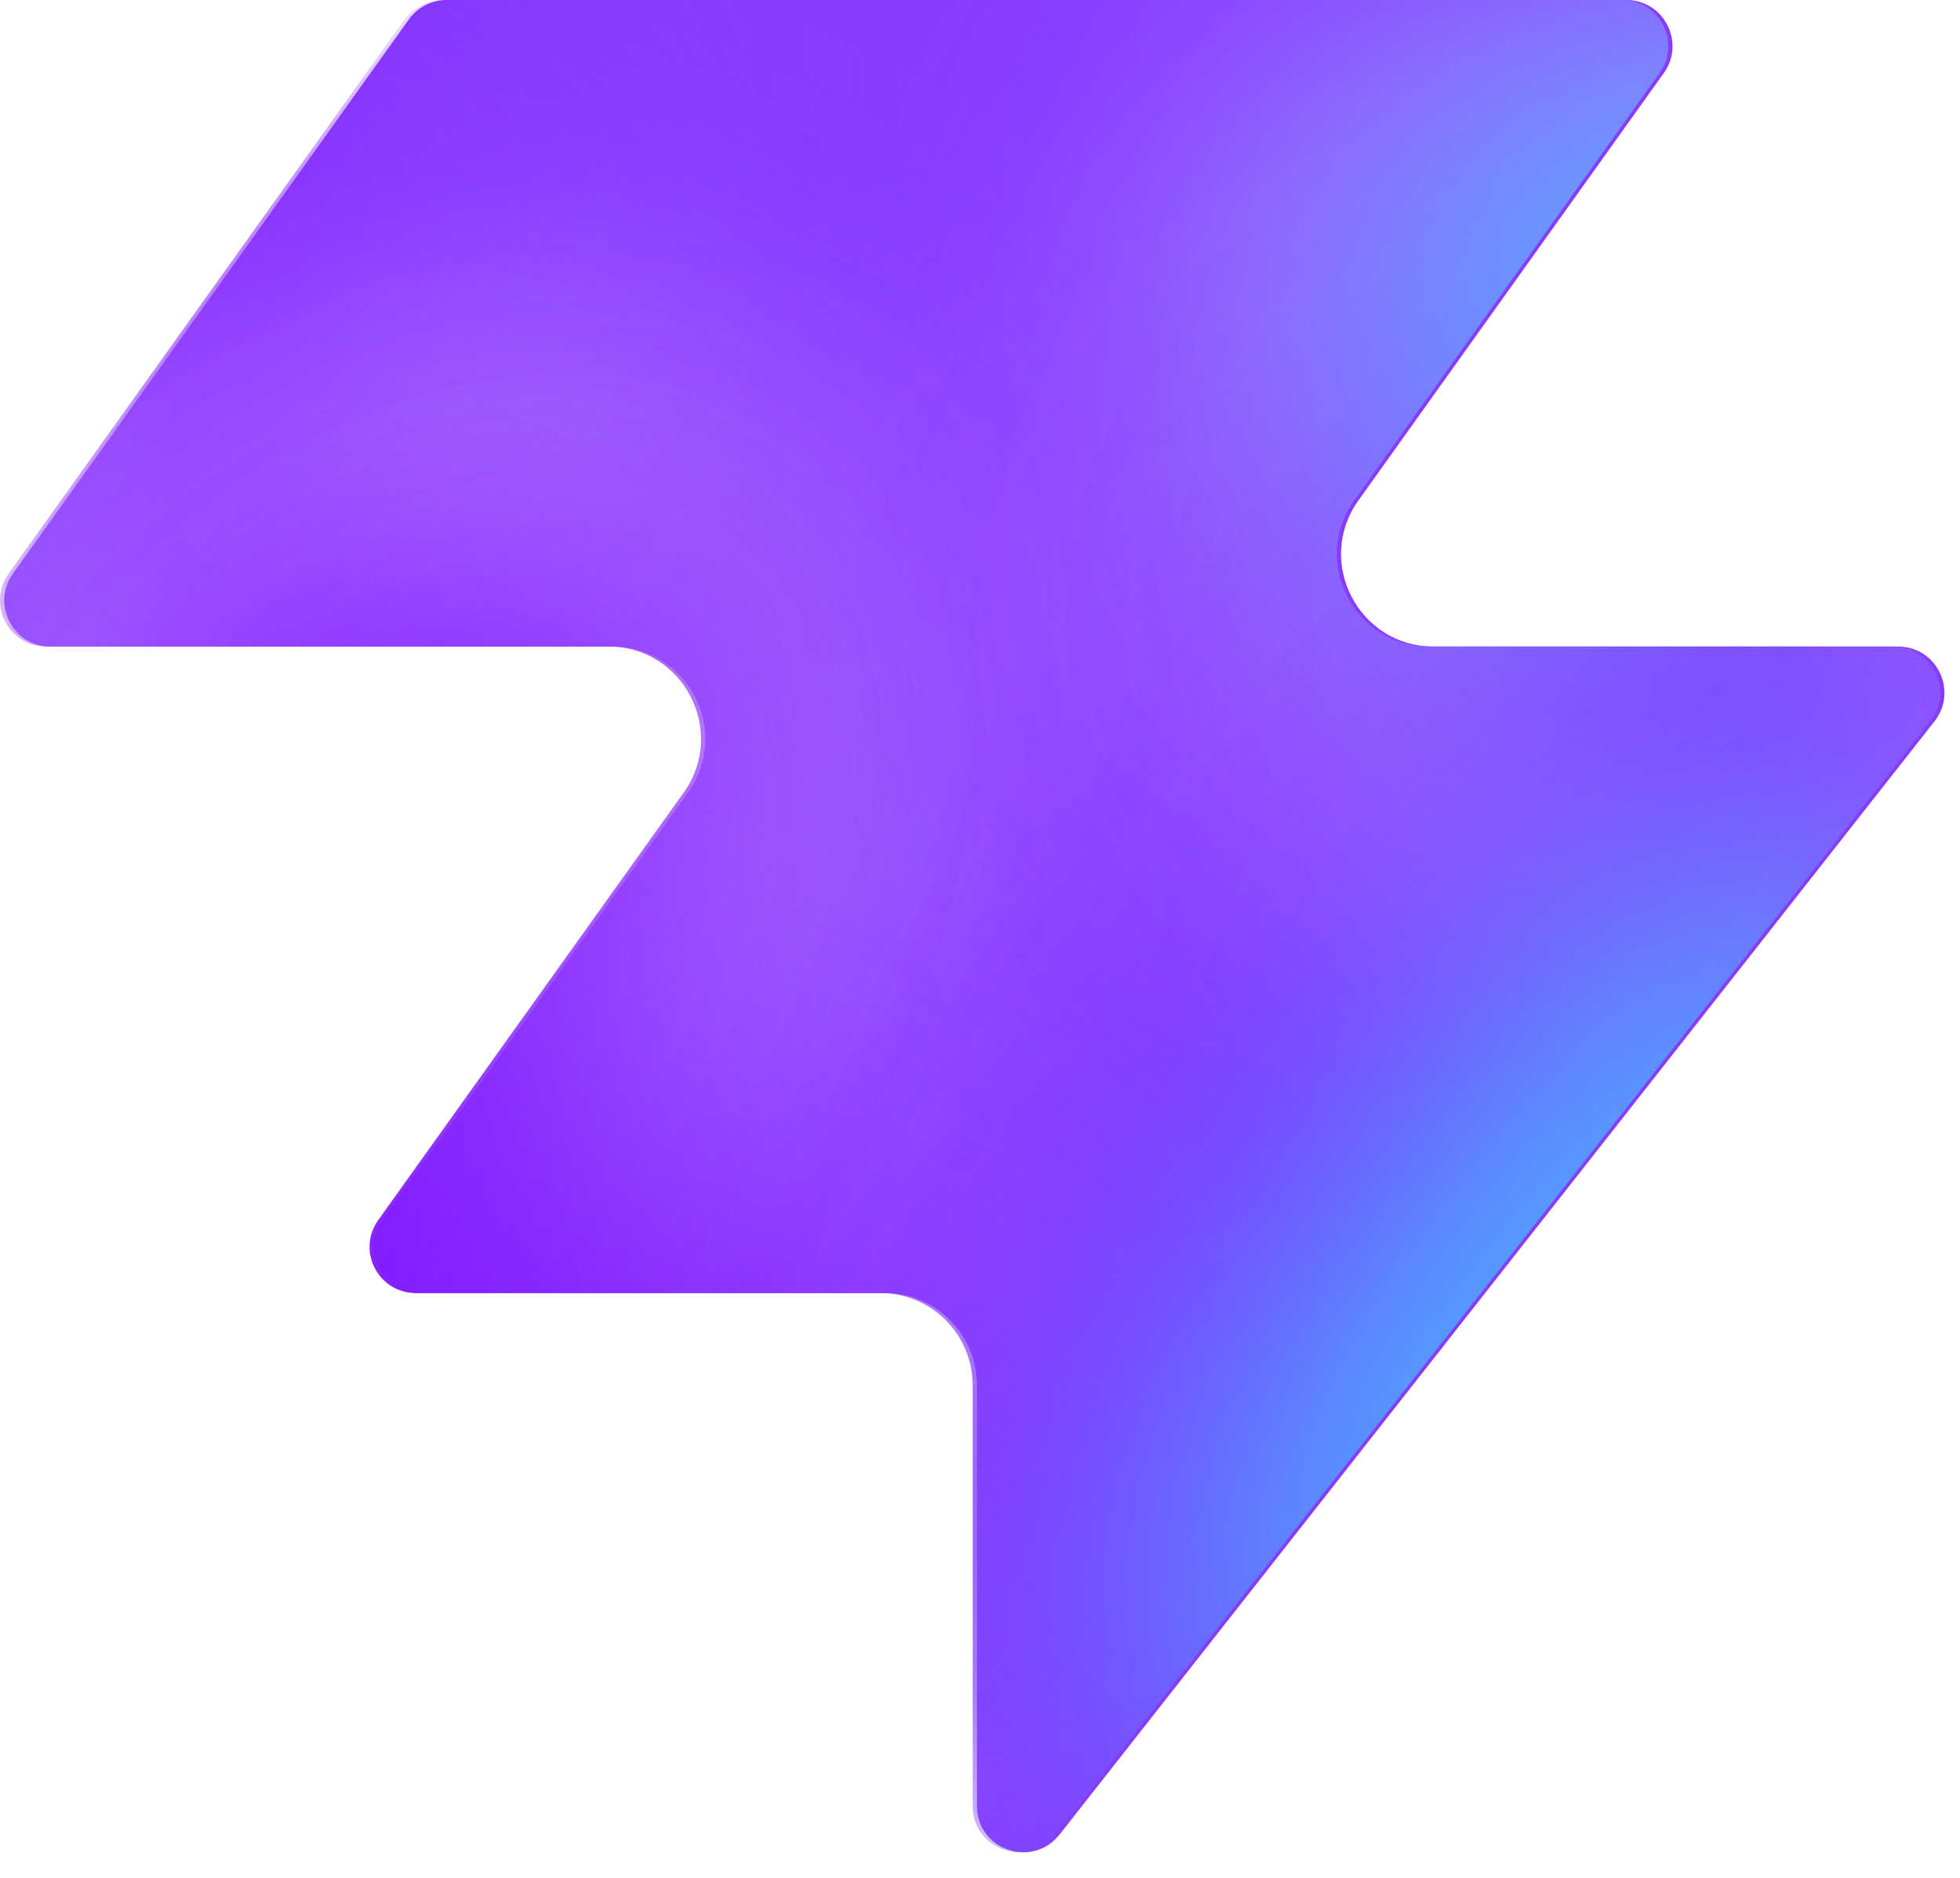
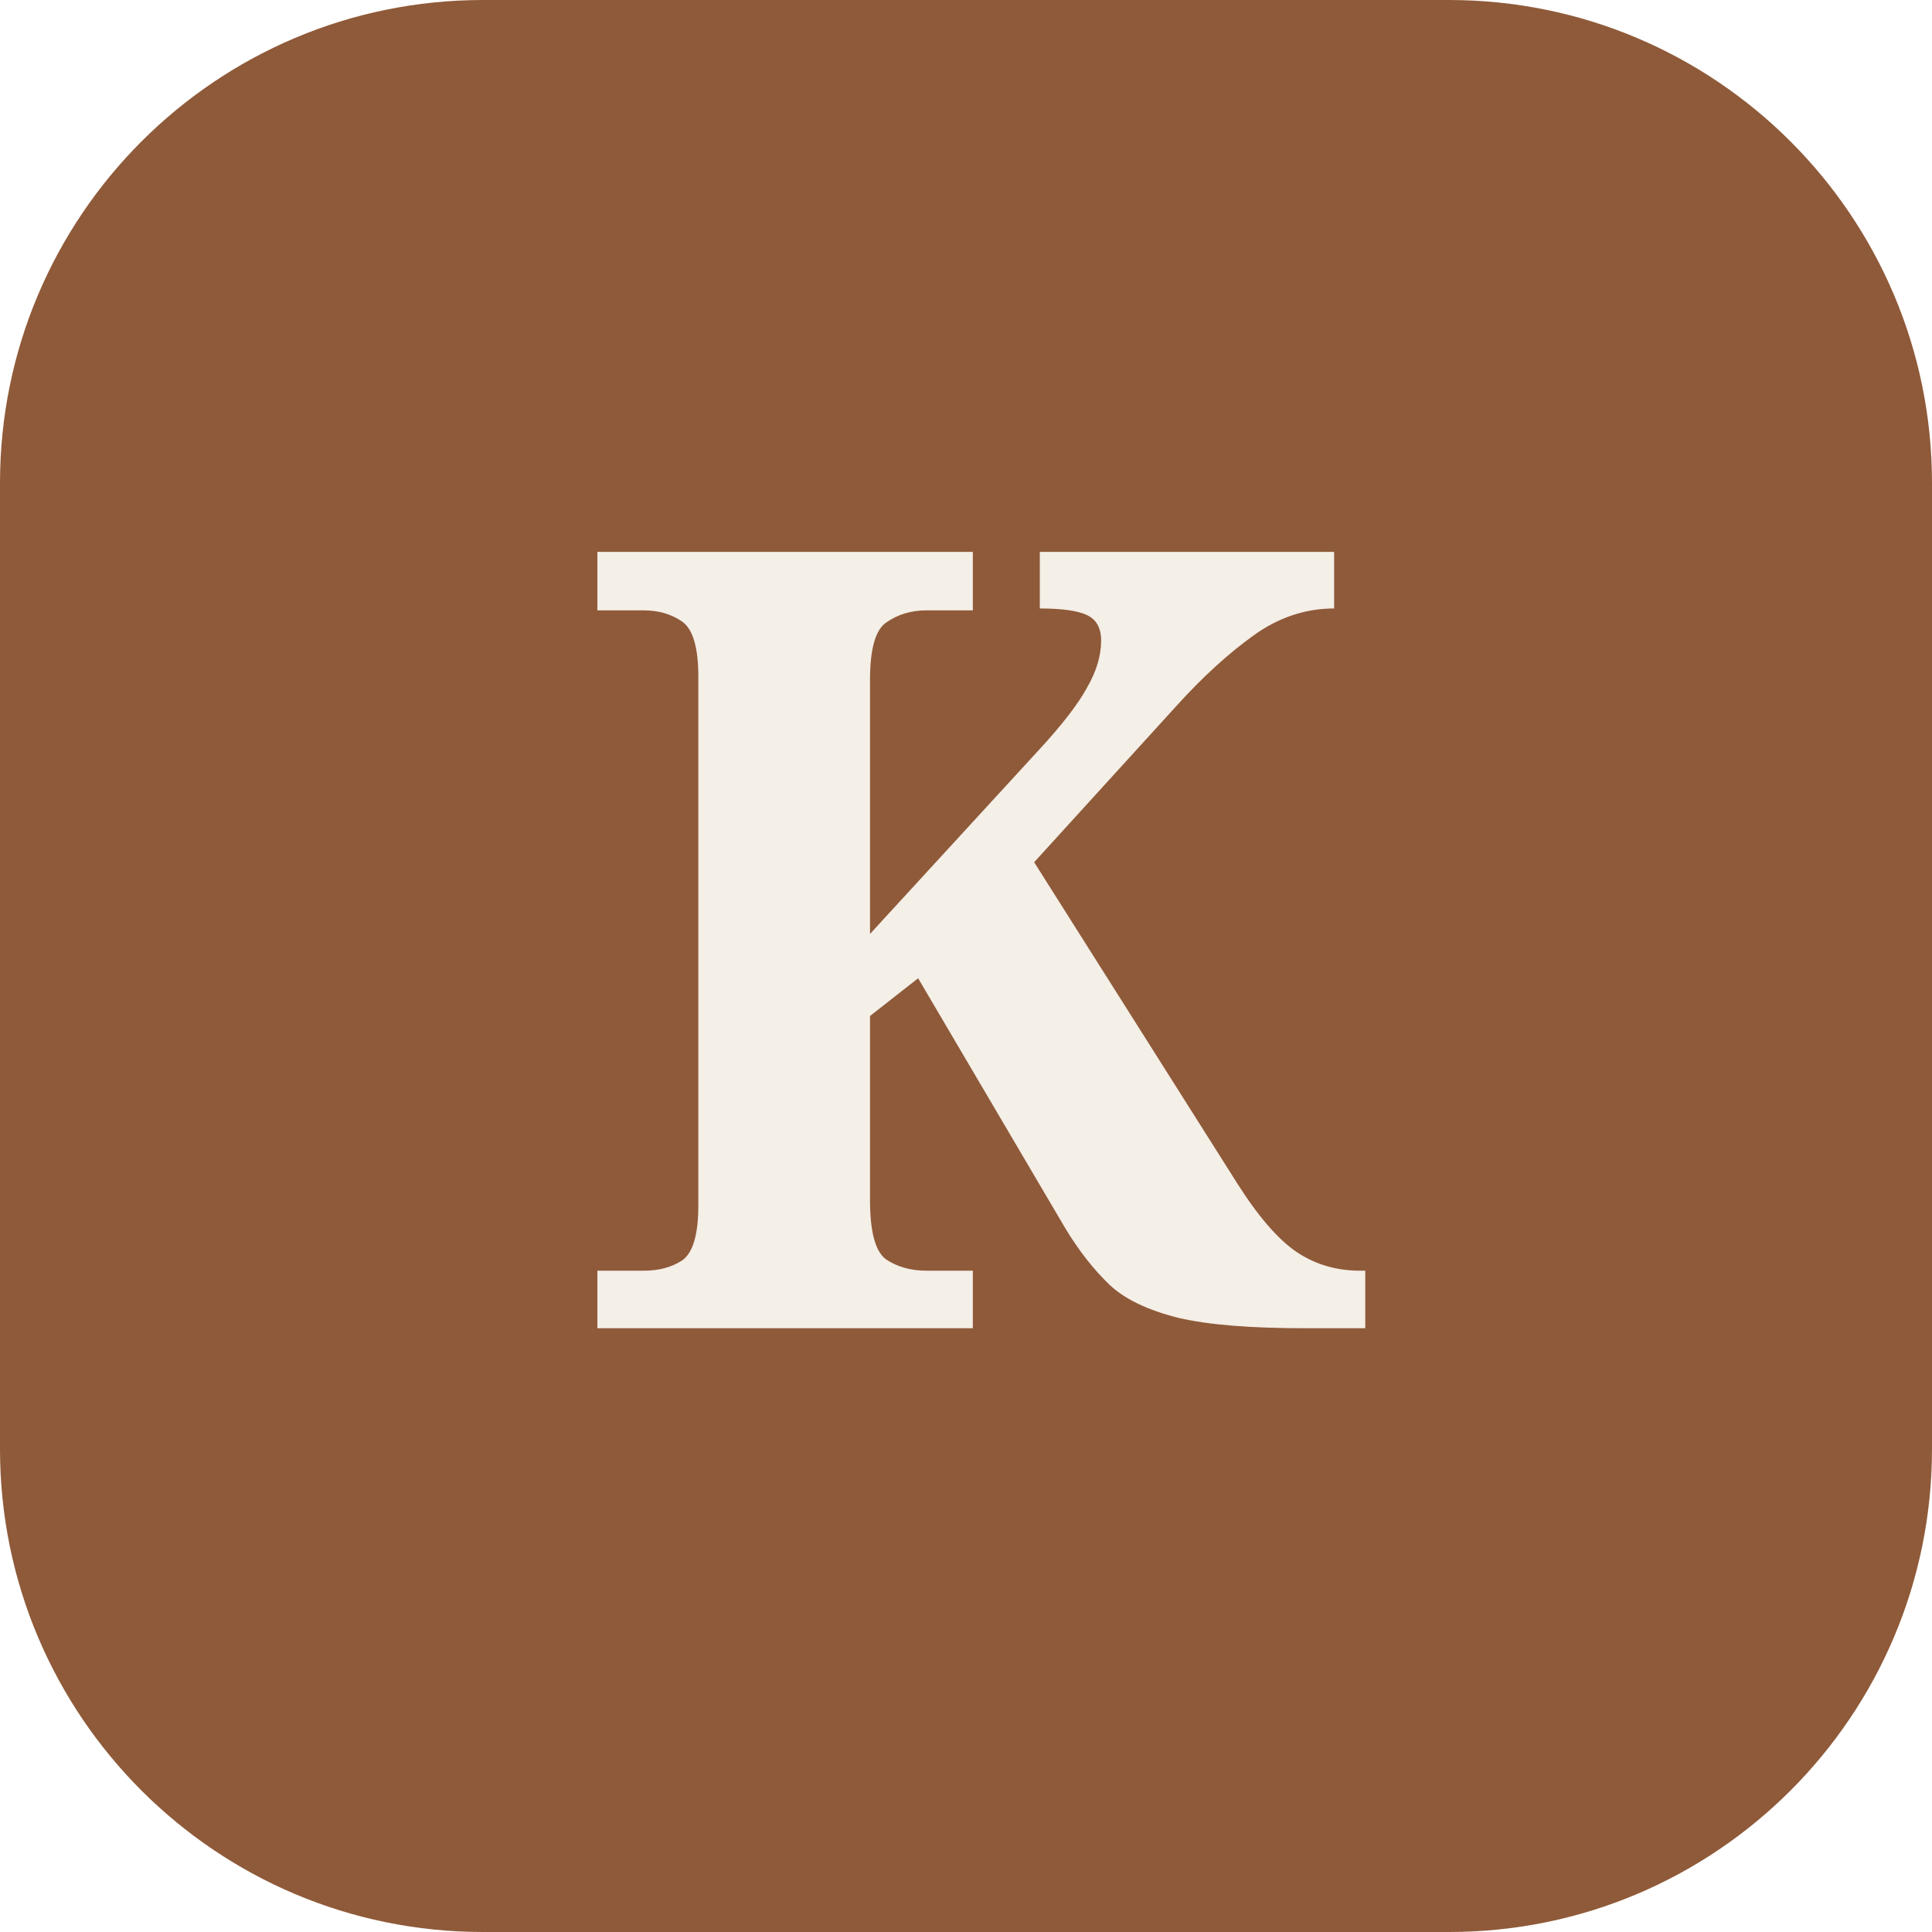
- <svg xmlns="http://www.w3.org/2000/svg" width="48" height="46" fill="none" viewBox="0 0 48 46">
-   <path fill="#863bff" d="M25.946 44.938c-.664.845-2.021.375-2.021-.698V33.937a2.26 2.26 0 0 0-2.262-2.262H10.287c-.92 0-1.456-1.04-.92-1.788l7.48-10.471c1.07-1.497 0-3.578-1.842-3.578H1.237c-.92 0-1.456-1.04-.92-1.788L10.013.474c.214-.297.556-.474.92-.474h28.894c.92 0 1.456 1.04.92 1.788l-7.48 10.471c-1.07 1.498 0 3.579 1.842 3.579h11.377c.943 0 1.473 1.088.89 1.83L25.947 44.94z" style="fill:#863bff;fill:color(display-p3 .525 .23 1);fill-opacity:1" />
-   <mask id="a" width="48" height="46" x="0" y="0" maskUnits="userSpaceOnUse" style="mask-type:alpha">
-     <path fill="#000" d="M25.842 44.938c-.664.844-2.021.375-2.021-.698V33.937a2.26 2.26 0 0 0-2.262-2.262H10.183c-.92 0-1.456-1.04-.92-1.788l7.48-10.471c1.07-1.498 0-3.579-1.842-3.579H1.133c-.92 0-1.456-1.04-.92-1.787L9.91.473c.214-.297.556-.474.92-.474h28.894c.92 0 1.456 1.04.92 1.788l-7.48 10.471c-1.07 1.498 0 3.578 1.842 3.578h11.377c.943 0 1.473 1.088.89 1.832L25.843 44.94z" style="fill:#000;fill-opacity:1" />
-   </mask>
-   <g mask="url(#a)">
-     <g filter="url(#b)">
-       <ellipse cx="5.508" cy="14.704" fill="#ede6ff" rx="5.508" ry="14.704" style="fill:#ede6ff;fill:color(display-p3 .927 .903 1);fill-opacity:1" transform="matrix(.00324 1 1 -.00324 -4.47 31.516)" />
-     </g>
-     <g filter="url(#c)">
-       <ellipse cx="10.399" cy="29.851" fill="#ede6ff" rx="10.399" ry="29.851" style="fill:#ede6ff;fill:color(display-p3 .927 .903 1);fill-opacity:1" transform="matrix(.00324 1 1 -.00324 -39.328 7.883)" />
-     </g>
-     <g filter="url(#d)">
-       <ellipse cx="5.508" cy="30.487" fill="#7e14ff" rx="5.508" ry="30.487" style="fill:#7e14ff;fill:color(display-p3 .492 .077 1);fill-opacity:1" transform="rotate(89.814 -25.913 -14.639)scale(1 -1)" />
-     </g>
-     <g filter="url(#e)">
-       <ellipse cx="5.508" cy="30.599" fill="#7e14ff" rx="5.508" ry="30.599" style="fill:#7e14ff;fill:color(display-p3 .492 .077 1);fill-opacity:1" transform="rotate(89.814 -32.644 -3.334)scale(1 -1)" />
-     </g>
-     <g filter="url(#f)">
-       <ellipse cx="5.508" cy="30.599" fill="#7e14ff" rx="5.508" ry="30.599" style="fill:#7e14ff;fill:color(display-p3 .492 .077 1);fill-opacity:1" transform="matrix(.00324 1 1 -.00324 -34.34 30.47)" />
-     </g>
-     <g filter="url(#g)">
-       <ellipse cx="14.072" cy="22.078" fill="#ede6ff" rx="14.072" ry="22.078" style="fill:#ede6ff;fill:color(display-p3 .927 .903 1);fill-opacity:1" transform="rotate(93.35 24.506 48.493)scale(-1 1)" />
-     </g>
-     <g filter="url(#h)">
-       <ellipse cx="3.47" cy="21.501" fill="#7e14ff" rx="3.47" ry="21.501" style="fill:#7e14ff;fill:color(display-p3 .492 .077 1);fill-opacity:1" transform="rotate(89.009 28.708 47.59)scale(-1 1)" />
-     </g>
-     <g filter="url(#i)">
-       <ellipse cx="3.47" cy="21.501" fill="#7e14ff" rx="3.47" ry="21.501" style="fill:#7e14ff;fill:color(display-p3 .492 .077 1);fill-opacity:1" transform="rotate(89.009 28.708 47.59)scale(-1 1)" />
-     </g>
-     <g filter="url(#j)">
-       <ellipse cx=".387" cy="8.972" fill="#7e14ff" rx="4.407" ry="29.108" style="fill:#7e14ff;fill:color(display-p3 .492 .077 1);fill-opacity:1" transform="rotate(39.51 .387 8.972)" />
-     </g>
-     <g filter="url(#k)">
-       <ellipse cx="47.523" cy="-6.092" fill="#7e14ff" rx="4.407" ry="29.108" style="fill:#7e14ff;fill:color(display-p3 .492 .077 1);fill-opacity:1" transform="rotate(37.892 47.523 -6.092)" />
-     </g>
-     <g filter="url(#l)">
-       <ellipse cx="41.412" cy="6.333" fill="#47bfff" rx="5.971" ry="9.665" style="fill:#47bfff;fill:color(display-p3 .28 .748 1);fill-opacity:1" transform="rotate(37.892 41.412 6.333)" />
-     </g>
-     <g filter="url(#m)">
-       <ellipse cx="-1.879" cy="38.332" fill="#7e14ff" rx="4.407" ry="29.108" style="fill:#7e14ff;fill:color(display-p3 .492 .077 1);fill-opacity:1" transform="rotate(37.892 -1.88 38.332)" />
-     </g>
-     <g filter="url(#n)">
-       <ellipse cx="-1.879" cy="38.332" fill="#7e14ff" rx="4.407" ry="29.108" style="fill:#7e14ff;fill:color(display-p3 .492 .077 1);fill-opacity:1" transform="rotate(37.892 -1.88 38.332)" />
-     </g>
-     <g filter="url(#o)">
-       <ellipse cx="35.651" cy="29.907" fill="#7e14ff" rx="4.407" ry="29.108" style="fill:#7e14ff;fill:color(display-p3 .492 .077 1);fill-opacity:1" transform="rotate(37.892 35.651 29.907)" />
-     </g>
-     <g filter="url(#p)">
-       <ellipse cx="38.418" cy="32.4" fill="#47bfff" rx="5.971" ry="15.297" style="fill:#47bfff;fill:color(display-p3 .28 .748 1);fill-opacity:1" transform="rotate(37.892 38.418 32.4)" />
-     </g>
-   </g>
-   <defs>
-     <filter id="b" width="60.045" height="41.654" x="-19.77" y="16.149" color-interpolation-filters="sRGB" filterUnits="userSpaceOnUse">
-       <feFlood flood-opacity="0" result="BackgroundImageFix" />
-       <feBlend in="SourceGraphic" in2="BackgroundImageFix" result="shape" />
-       <feGaussianBlur result="effect1_foregroundBlur_2002_17158" stdDeviation="7.659" />
-     </filter>
-     <filter id="c" width="90.34" height="51.437" x="-54.613" y="-7.533" color-interpolation-filters="sRGB" filterUnits="userSpaceOnUse">
-       <feFlood flood-opacity="0" result="BackgroundImageFix" />
-       <feBlend in="SourceGraphic" in2="BackgroundImageFix" result="shape" />
-       <feGaussianBlur result="effect1_foregroundBlur_2002_17158" stdDeviation="7.659" />
-     </filter>
-     <filter id="d" width="79.355" height="29.4" x="-49.64" y="2.03" color-interpolation-filters="sRGB" filterUnits="userSpaceOnUse">
-       <feFlood flood-opacity="0" result="BackgroundImageFix" />
-       <feBlend in="SourceGraphic" in2="BackgroundImageFix" result="shape" />
-       <feGaussianBlur result="effect1_foregroundBlur_2002_17158" stdDeviation="4.596" />
-     </filter>
-     <filter id="e" width="79.579" height="29.4" x="-45.045" y="20.029" color-interpolation-filters="sRGB" filterUnits="userSpaceOnUse">
-       <feFlood flood-opacity="0" result="BackgroundImageFix" />
-       <feBlend in="SourceGraphic" in2="BackgroundImageFix" result="shape" />
-       <feGaussianBlur result="effect1_foregroundBlur_2002_17158" stdDeviation="4.596" />
-     </filter>
-     <filter id="f" width="79.579" height="29.4" x="-43.513" y="21.178" color-interpolation-filters="sRGB" filterUnits="userSpaceOnUse">
-       <feFlood flood-opacity="0" result="BackgroundImageFix" />
-       <feBlend in="SourceGraphic" in2="BackgroundImageFix" result="shape" />
-       <feGaussianBlur result="effect1_foregroundBlur_2002_17158" stdDeviation="4.596" />
-     </filter>
-     <filter id="g" width="74.749" height="58.852" x="15.756" y="-17.901" color-interpolation-filters="sRGB" filterUnits="userSpaceOnUse">
-       <feFlood flood-opacity="0" result="BackgroundImageFix" />
-       <feBlend in="SourceGraphic" in2="BackgroundImageFix" result="shape" />
-       <feGaussianBlur result="effect1_foregroundBlur_2002_17158" stdDeviation="7.659" />
-     </filter>
-     <filter id="h" width="61.377" height="25.362" x="23.548" y="2.284" color-interpolation-filters="sRGB" filterUnits="userSpaceOnUse">
-       <feFlood flood-opacity="0" result="BackgroundImageFix" />
-       <feBlend in="SourceGraphic" in2="BackgroundImageFix" result="shape" />
-       <feGaussianBlur result="effect1_foregroundBlur_2002_17158" stdDeviation="4.596" />
-     </filter>
-     <filter id="i" width="61.377" height="25.362" x="23.548" y="2.284" color-interpolation-filters="sRGB" filterUnits="userSpaceOnUse">
-       <feFlood flood-opacity="0" result="BackgroundImageFix" />
-       <feBlend in="SourceGraphic" in2="BackgroundImageFix" result="shape" />
-       <feGaussianBlur result="effect1_foregroundBlur_2002_17158" stdDeviation="4.596" />
-     </filter>
-     <filter id="j" width="56.045" height="63.649" x="-27.636" y="-22.853" color-interpolation-filters="sRGB" filterUnits="userSpaceOnUse">
-       <feFlood flood-opacity="0" result="BackgroundImageFix" />
-       <feBlend in="SourceGraphic" in2="BackgroundImageFix" result="shape" />
-       <feGaussianBlur result="effect1_foregroundBlur_2002_17158" stdDeviation="4.596" />
-     </filter>
-     <filter id="k" width="54.814" height="64.646" x="20.116" y="-38.415" color-interpolation-filters="sRGB" filterUnits="userSpaceOnUse">
-       <feFlood flood-opacity="0" result="BackgroundImageFix" />
-       <feBlend in="SourceGraphic" in2="BackgroundImageFix" result="shape" />
-       <feGaussianBlur result="effect1_foregroundBlur_2002_17158" stdDeviation="4.596" />
-     </filter>
-     <filter id="l" width="33.541" height="35.313" x="24.641" y="-11.323" color-interpolation-filters="sRGB" filterUnits="userSpaceOnUse">
-       <feFlood flood-opacity="0" result="BackgroundImageFix" />
-       <feBlend in="SourceGraphic" in2="BackgroundImageFix" result="shape" />
-       <feGaussianBlur result="effect1_foregroundBlur_2002_17158" stdDeviation="4.596" />
-     </filter>
-     <filter id="m" width="54.814" height="64.646" x="-29.286" y="6.009" color-interpolation-filters="sRGB" filterUnits="userSpaceOnUse">
-       <feFlood flood-opacity="0" result="BackgroundImageFix" />
-       <feBlend in="SourceGraphic" in2="BackgroundImageFix" result="shape" />
-       <feGaussianBlur result="effect1_foregroundBlur_2002_17158" stdDeviation="4.596" />
-     </filter>
-     <filter id="n" width="54.814" height="64.646" x="-29.286" y="6.009" color-interpolation-filters="sRGB" filterUnits="userSpaceOnUse">
-       <feFlood flood-opacity="0" result="BackgroundImageFix" />
-       <feBlend in="SourceGraphic" in2="BackgroundImageFix" result="shape" />
-       <feGaussianBlur result="effect1_foregroundBlur_2002_17158" stdDeviation="4.596" />
-     </filter>
-     <filter id="o" width="54.814" height="64.646" x="8.244" y="-2.416" color-interpolation-filters="sRGB" filterUnits="userSpaceOnUse">
-       <feFlood flood-opacity="0" result="BackgroundImageFix" />
-       <feBlend in="SourceGraphic" in2="BackgroundImageFix" result="shape" />
-       <feGaussianBlur result="effect1_foregroundBlur_2002_17158" stdDeviation="4.596" />
-     </filter>
-     <filter id="p" width="39.409" height="43.623" x="18.713" y="10.588" color-interpolation-filters="sRGB" filterUnits="userSpaceOnUse">
-       <feFlood flood-opacity="0" result="BackgroundImageFix" />
-       <feBlend in="SourceGraphic" in2="BackgroundImageFix" result="shape" />
-       <feGaussianBlur result="effect1_foregroundBlur_2002_17158" stdDeviation="4.596" />
-     </filter>
-   </defs>
+ <svg xmlns="http://www.w3.org/2000/svg" viewBox="0 0 32 32">
+   <rect width="32" height="32" rx="8" fill="#8F5A39" />
+   <text x="16" y="22" text-anchor="middle" font-family="Georgia,serif" font-weight="700" font-size="18" fill="#F4EFE7">K</text>
</svg>
